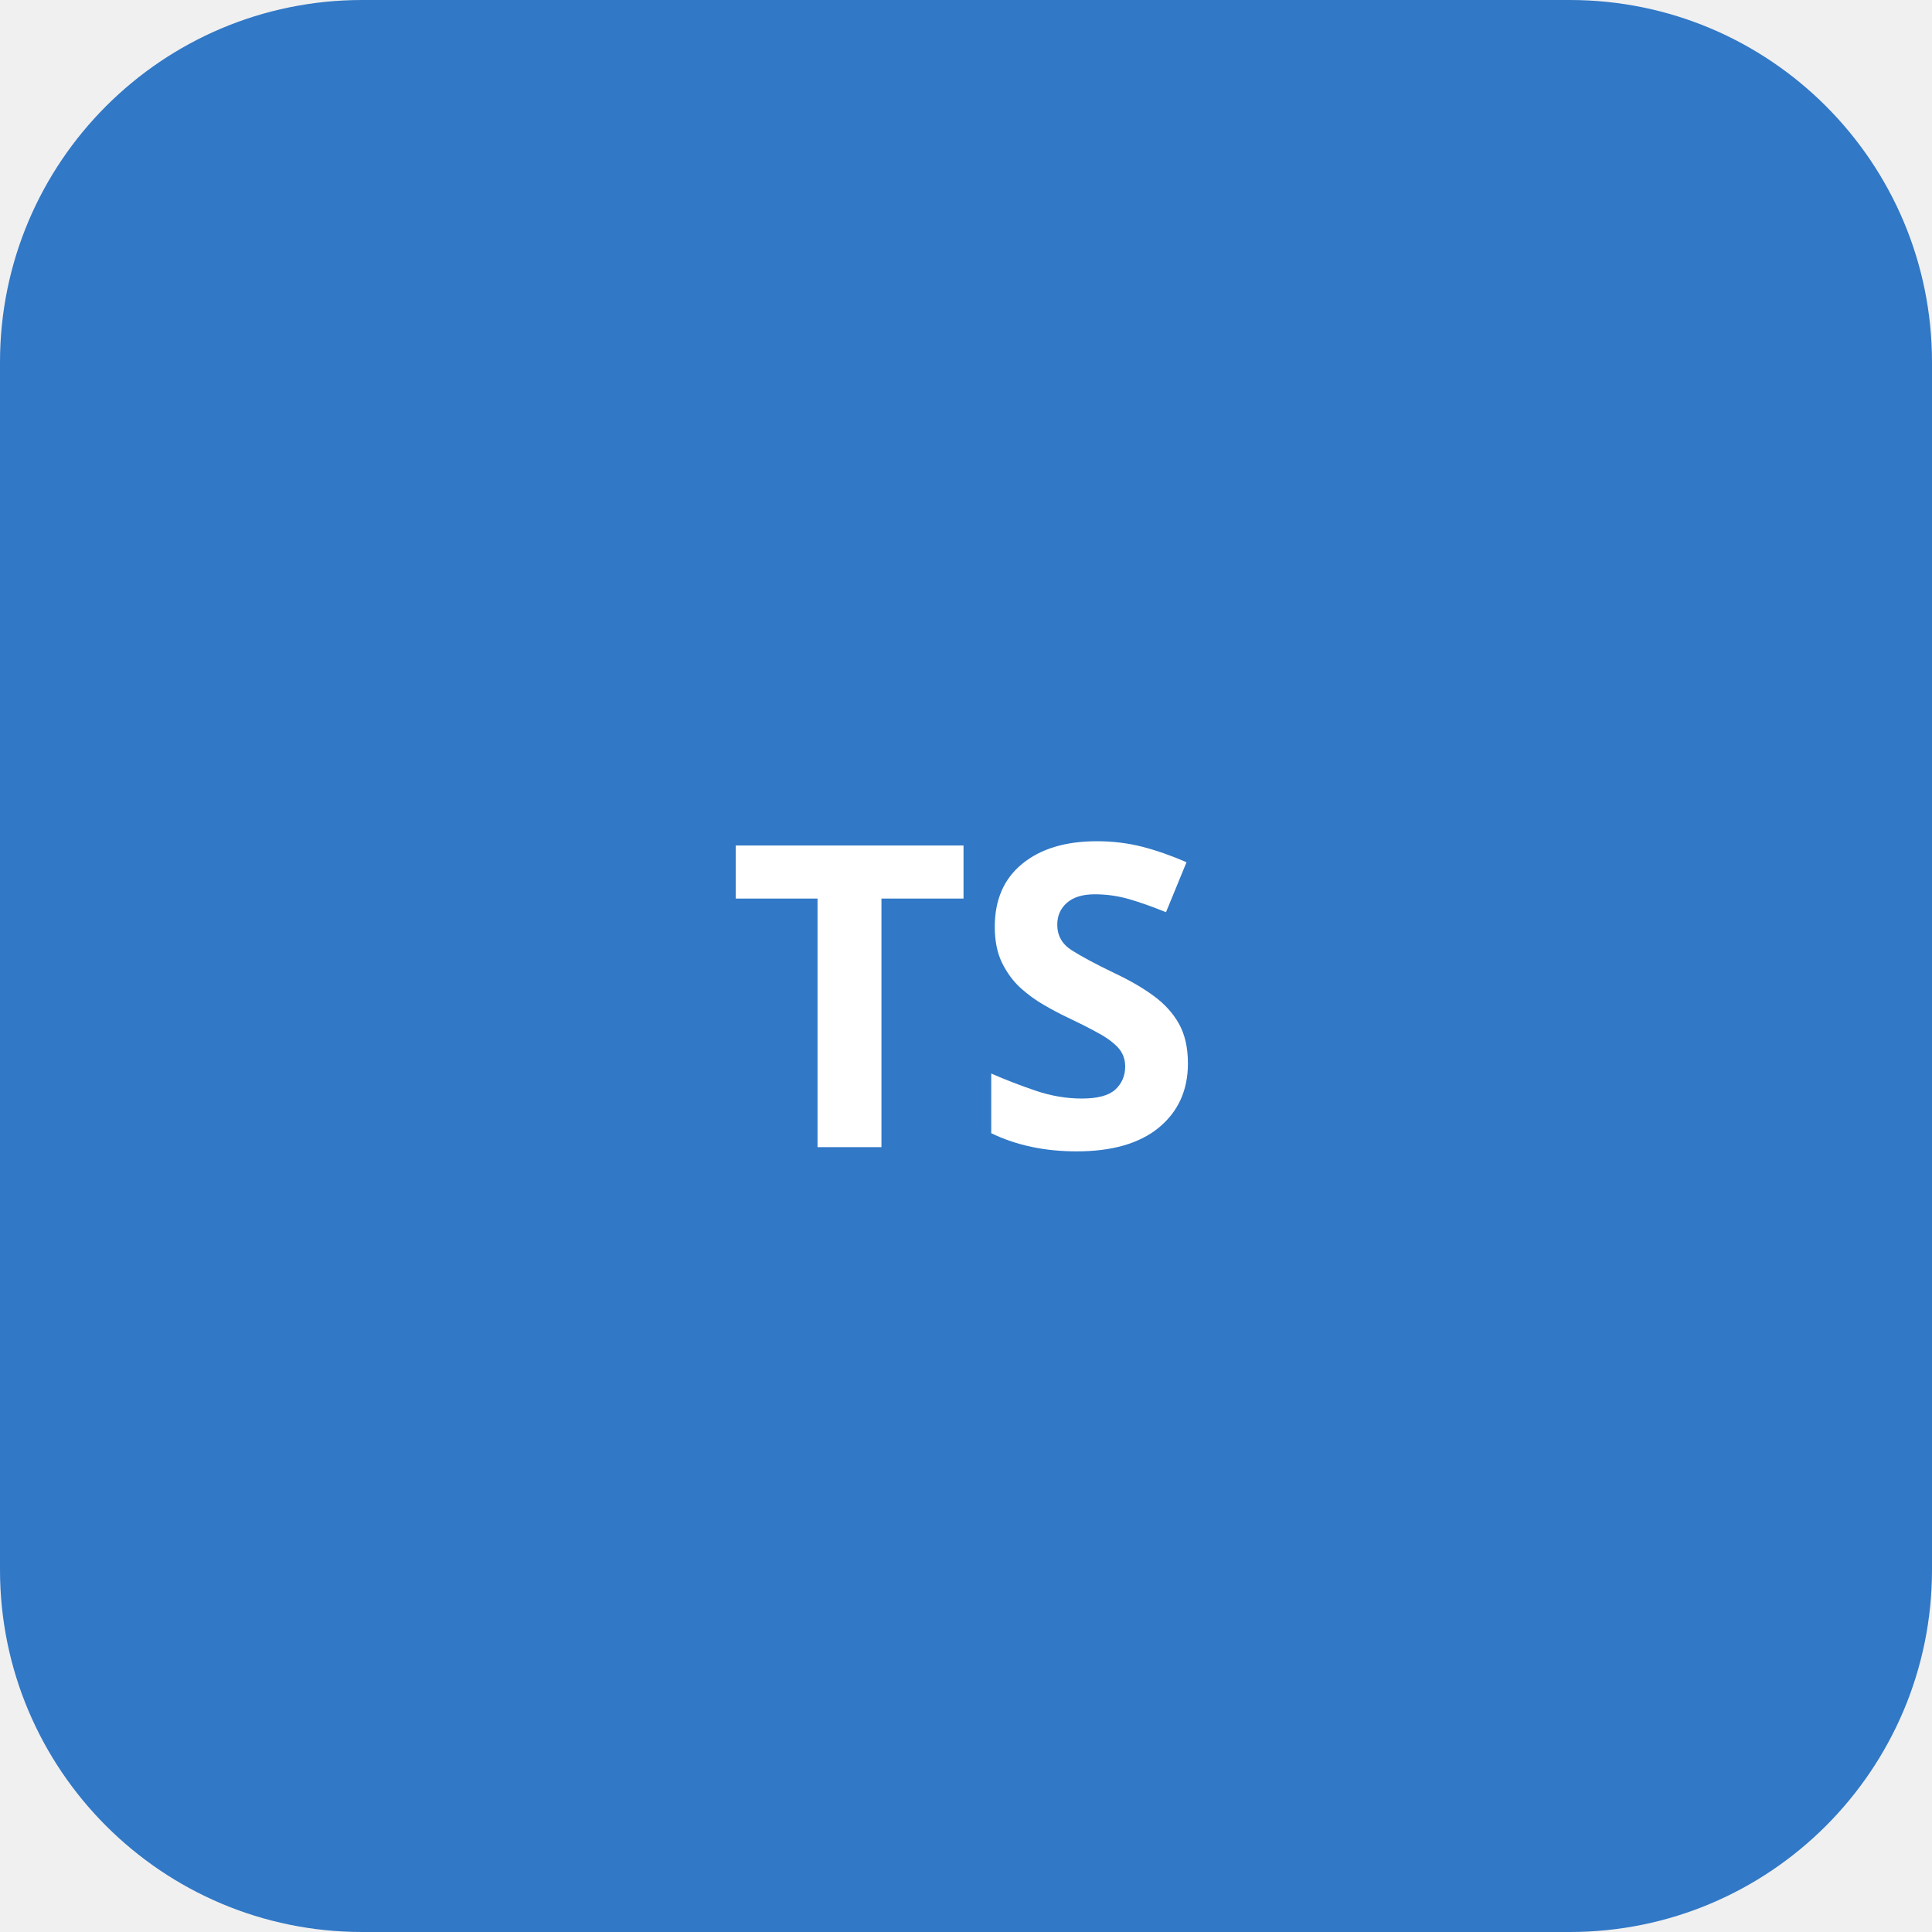
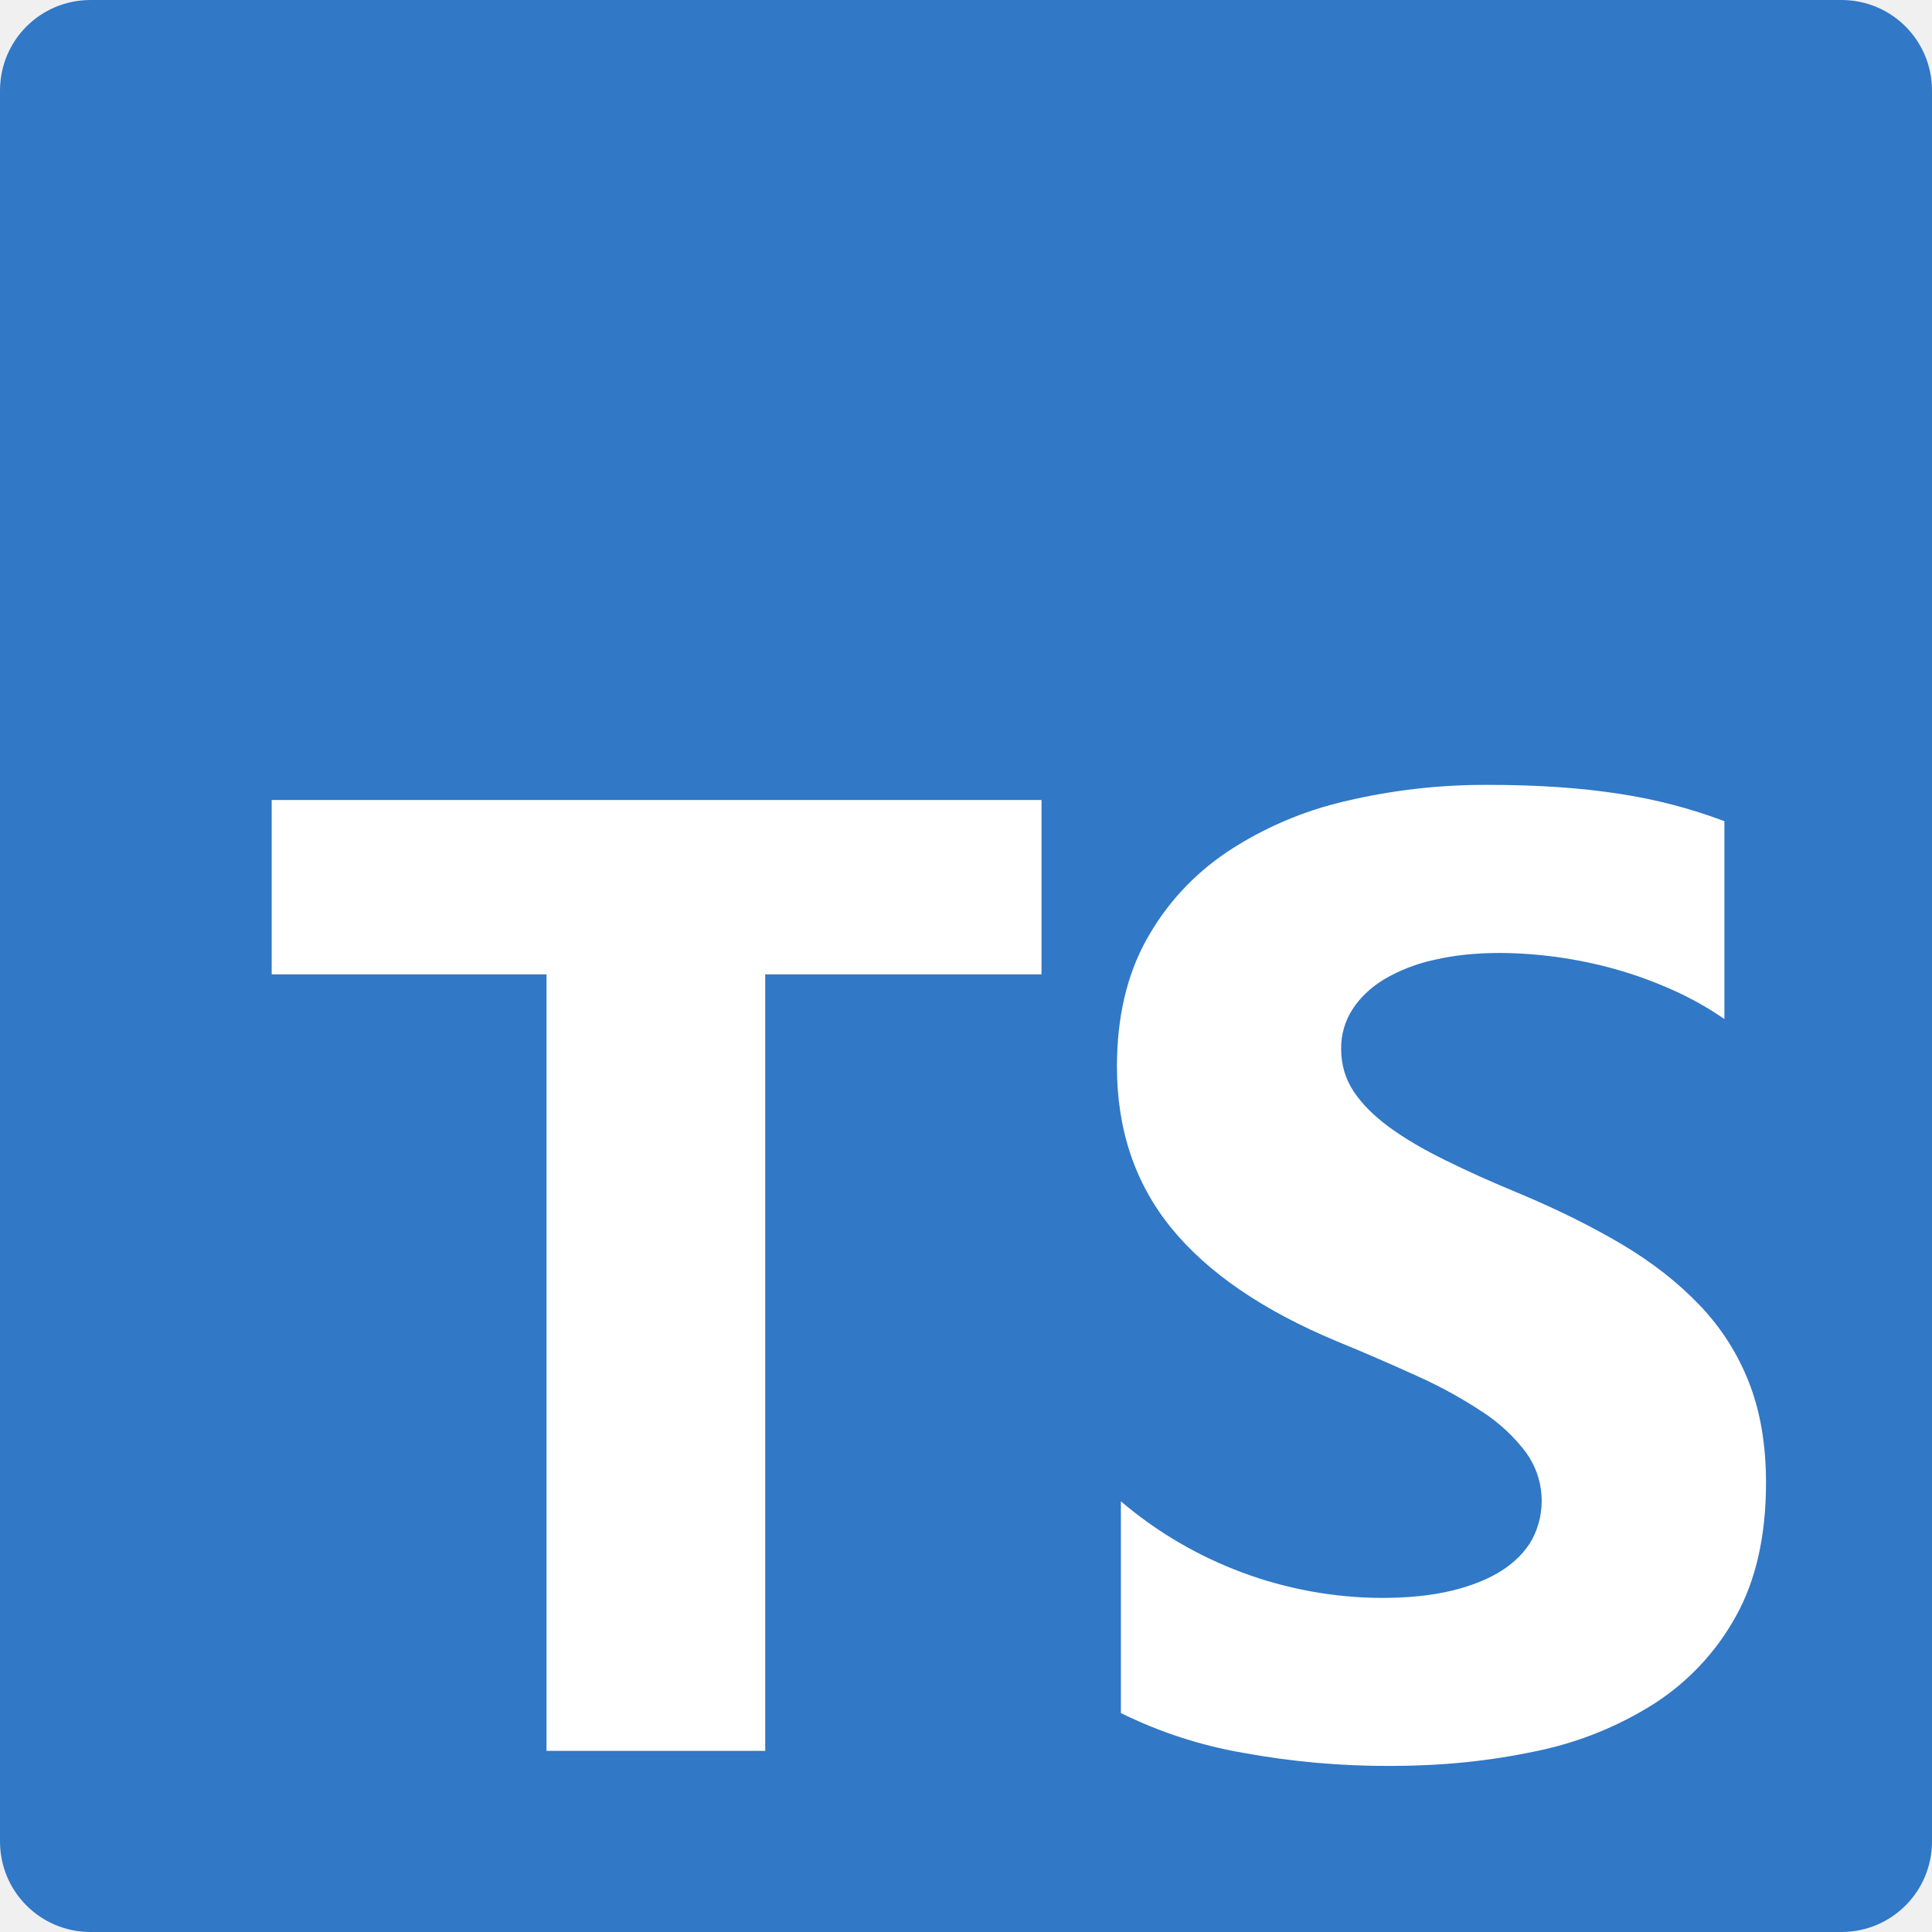
- <svg xmlns="http://www.w3.org/2000/svg" viewBox="0 0 128 128" role="img" aria-label="TS">
-   <rect width="128" height="128" rx="24" fill="#3178C6" />
-   <text x="64" y="76" text-anchor="middle" font-family="ui-sans-serif, system-ui, sans-serif" font-size="28" font-weight="700" fill="#FFFFFF">TS</text>
+ <svg xmlns="http://www.w3.org/2000/svg" viewBox="0 0 24 24" role="img" aria-label="TypeScript">
+   <rect width="24" height="24" rx="1.125" fill="#fff" />
+   <path fill="#3178C6" fill-rule="evenodd" d="M1.125 0C.502 0 0 .502 0 1.125v21.75C0 23.498.502 24 1.125 24h21.75c.623 0 1.125-.502 1.125-1.125V1.125C24 .502 23.498 0 22.875 0zm17.363 9.75c.612 0 1.154.037 1.627.111a6.38 6.38 0 0 1 1.306.34v2.458a3.95 3.95 0 0 0-.643-.361 5.093 5.093 0 0 0-.717-.26 5.453 5.453 0 0 0-1.426-.2c-.3 0-.573.028-.819.086a2.1 2.1 0 0 0-.623.242c-.17.104-.3.229-.393.374a.888.888 0 0 0-.14.49c0 .196.053.373.156.529.104.156.252.304.443.444s.423.276.696.41c.273.135.582.274.926.416.47.197.892.407 1.266.628.374.222.695.473.963.753.268.279.472.598.614.957.142.359.214.776.214 1.253 0 .657-.125 1.21-.373 1.656a3.033 3.033 0 0 1-1.012 1.085 4.38 4.38 0 0 1-1.487.596c-.566.12-1.163.18-1.79.18a9.916 9.916 0 0 1-1.84-.164 5.544 5.544 0 0 1-1.512-.493v-2.63a5.033 5.033 0 0 0 3.237 1.2c.333 0 .624-.03.872-.09.249-.06.456-.144.623-.25.166-.108.29-.234.373-.38a1.023 1.023 0 0 0-.074-1.089 2.12 2.12 0 0 0-.537-.5 5.597 5.597 0 0 0-.807-.444 27.72 27.72 0 0 0-1.007-.436c-.918-.383-1.602-.852-2.053-1.405-.45-.553-.676-1.222-.676-2.005 0-.614.123-1.141.369-1.582.246-.441.58-.804 1.004-1.089a4.494 4.494 0 0 1 1.47-.629 7.536 7.536 0 0 1 1.77-.201zm-15.113.188h9.563v2.166H9.506v9.646H6.789v-9.646H3.375z" />
</svg>
